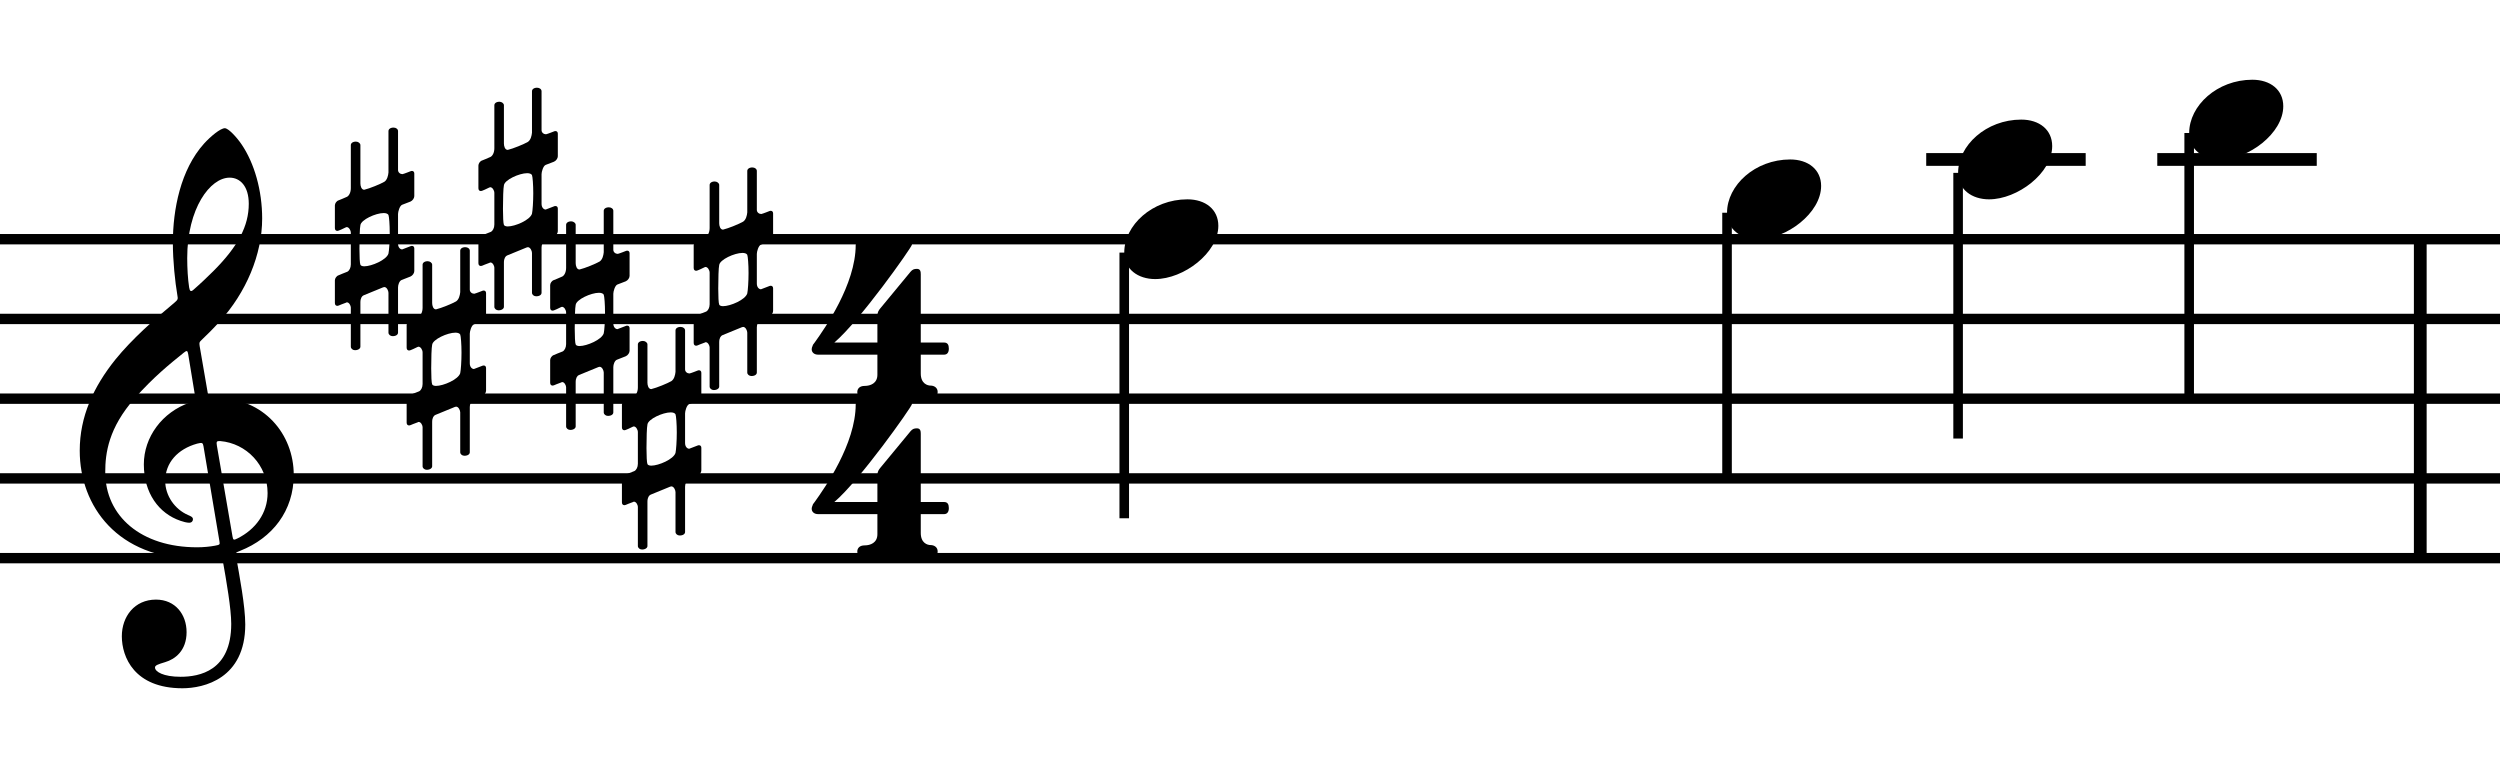
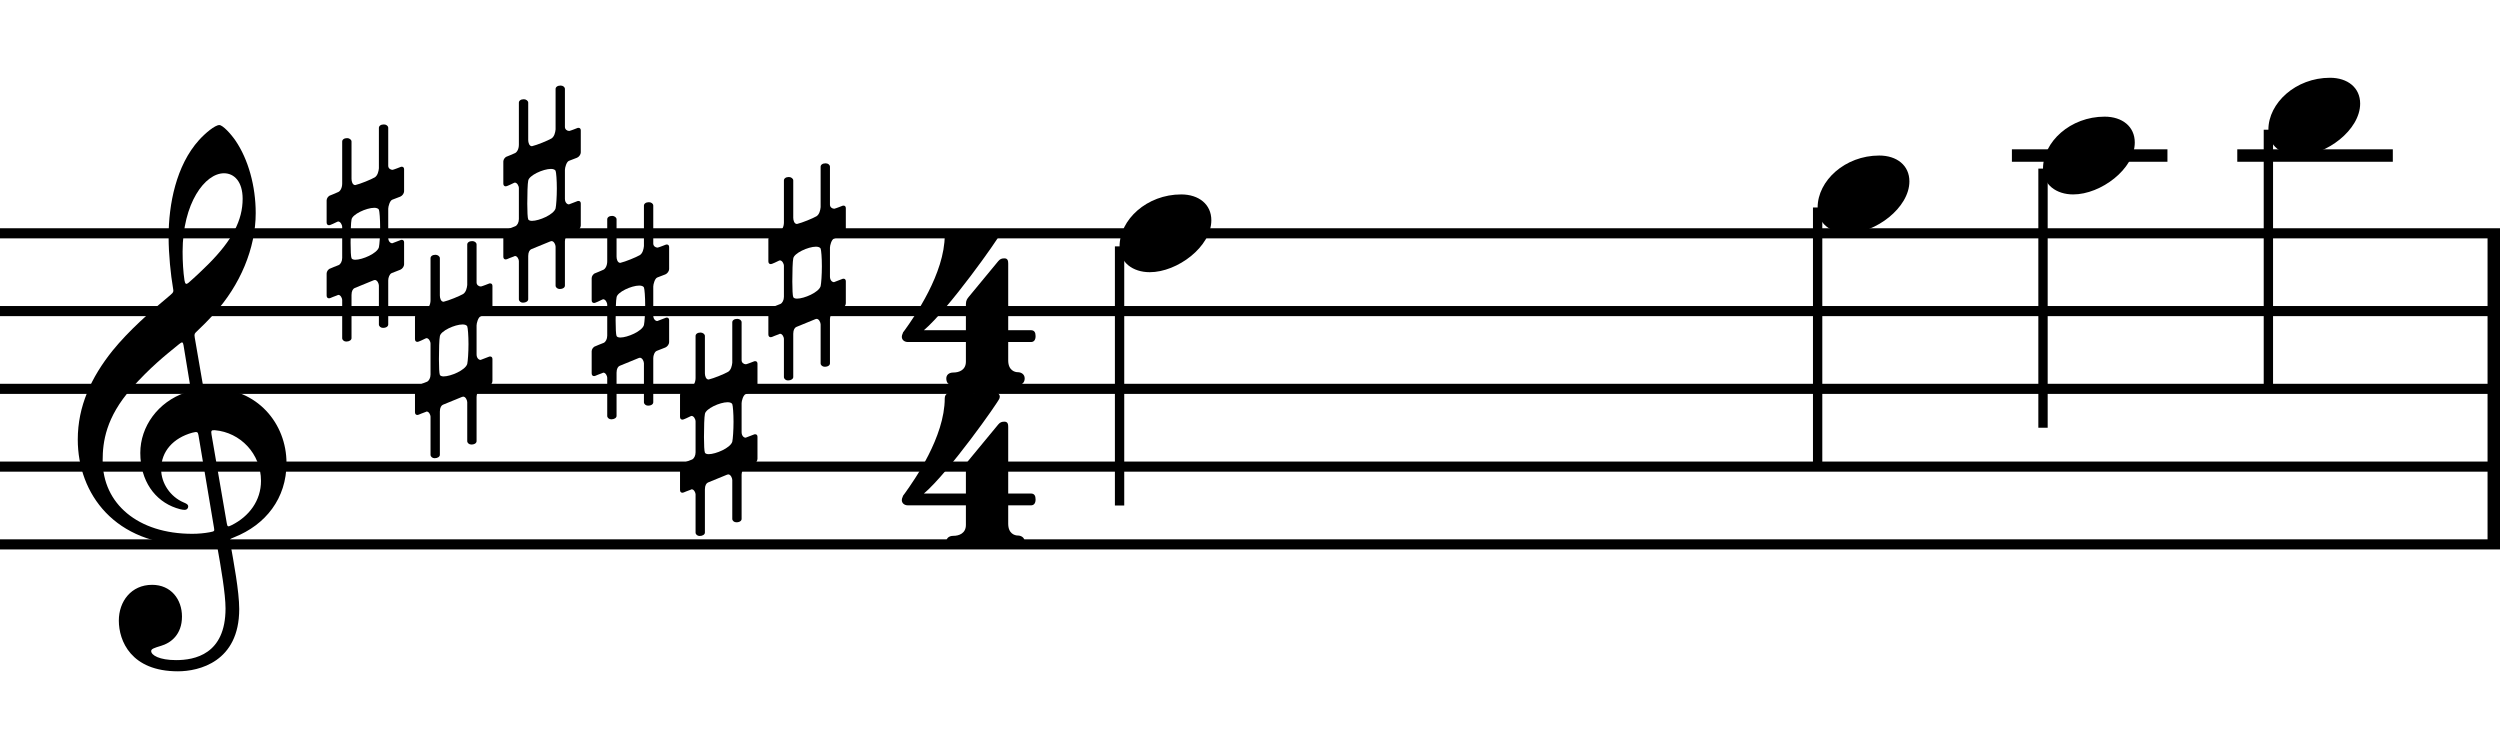
- <svg xmlns="http://www.w3.org/2000/svg" width="141.094pt" height="43.344pt" viewBox="0 0 141.094 43.344" role="img" color="#000" aria-labelledby="title description">
+ <svg xmlns="http://www.w3.org/2000/svg" width="144.658pt" height="43.344pt" viewBox="0 0 144.658 43.344" role="img" color="#000">
  <defs>
    <path id="music-74" d="M1.504 1.66C1.496 1.708 1.504 1.712 1.528 1.736C1.592 1.796 1.676 1.88 1.752 1.964C2.088 2.332 2.288 2.808 2.288 3.26C2.288 3.608 2.192 3.952 2.028 4.192C1.968 4.28 1.864 4.392 1.82 4.392C1.764 4.392 1.64 4.288 1.56 4.2C1.264 3.872 1.168 3.372 1.168 2.956C1.168 2.724 1.196 2.464 1.224 2.3C1.232 2.252 1.236 2.244 1.188 2.204C0.932 1.992 0.656 1.748 0.448 1.492C0.172 1.148 0 0.776 0 0.348C0 -0.348 0.476 -1.008 1.456 -1.008C1.548 -1.008 1.652 -1 1.732 -0.984C1.776 -0.976 1.784 -0.972 1.792 -1.02C1.84 -1.288 1.9 -1.636 1.9 -1.824C1.9 -2.416 1.5 -2.488 1.264 -2.488C1.048 -2.488 0.944 -2.424 0.944 -2.372C0.944 -2.344 0.98 -2.332 1.072 -2.304C1.196 -2.268 1.34 -2.16 1.34 -1.928C1.34 -1.708 1.2 -1.52 0.956 -1.52C0.688 -1.52 0.528 -1.732 0.528 -1.98C0.528 -2.24 0.684 -2.632 1.288 -2.632C1.556 -2.632 2.076 -2.512 2.076 -1.832C2.076 -1.604 2.004 -1.224 1.96 -0.976C1.952 -0.928 1.956 -0.932 2.012 -0.908C2.416 -0.748 2.684 -0.408 2.684 0.044C2.684 0.556 2.308 1.008 1.72 1.008C1.616 1.008 1.616 1.008 1.604 1.08ZM1.88 3.772C2.012 3.772 2.12 3.664 2.12 3.444C2.12 3.168 1.988 2.912 1.676 2.6C1.612 2.536 1.516 2.444 1.424 2.364C1.396 2.34 1.38 2.344 1.372 2.396C1.356 2.5 1.348 2.636 1.348 2.764C1.348 3.388 1.636 3.772 1.88 3.772ZM1.444 1.048C1.456 0.972 1.456 0.976 1.384 0.952C1.032 0.832 0.804 0.516 0.804 0.176C0.804 -0.184 0.992 -0.44 1.264 -0.532C1.296 -0.544 1.344 -0.556 1.372 -0.556C1.404 -0.556 1.42 -0.536 1.42 -0.512C1.42 -0.484 1.388 -0.472 1.36 -0.46C1.192 -0.388 1.072 -0.216 1.072 -0.032C1.072 0.196 1.228 0.368 1.472 0.436C1.536 0.452 1.544 0.448 1.552 0.404L1.752 -0.788C1.76 -0.832 1.756 -0.832 1.696 -0.844C1.632 -0.856 1.552 -0.864 1.472 -0.864C0.772 -0.864 0.32 -0.476 0.32 0.08C0.32 0.316 0.36 0.632 0.692 1.008C0.932 1.276 1.116 1.424 1.304 1.576C1.344 1.608 1.352 1.604 1.36 1.56ZM1.72 0.412C1.712 0.46 1.716 0.472 1.764 0.468C2.088 0.44 2.356 0.168 2.356 -0.184C2.356 -0.436 2.204 -0.64 1.98 -0.752C1.932 -0.776 1.924 -0.776 1.916 -0.728Z" />
    <path id="music-126" d="M1.448 -0.296L1.448 0.56C1.448 0.592 1.444 0.628 1.4 0.628C1.364 0.628 1.344 0.62 1.32 0.592L0.94 0.132C0.924 0.112 0.904 0.088 0.904 0.04L0.904 -0.296L0.364 -0.296C0.684 -0.024 1.324 0.884 1.336 0.928C1.336 0.936 1.34 0.94 1.34 0.948C1.34 0.98 1.312 1.004 1.28 1.004C1.244 1.004 1.08 0.996 1.008 0.996C0.936 0.996 0.756 1.004 0.724 1.004C0.688 1.004 0.632 0.992 0.632 0.928C0.632 0.432 0.24 -0.124 0.12 -0.292L0.096 -0.324C0.096 -0.328 0.092 -0.332 0.092 -0.336C0.084 -0.352 0.08 -0.368 0.08 -0.38C0.08 -0.42 0.112 -0.448 0.16 -0.448L0.904 -0.448L0.904 -0.7C0.904 -0.808 0.816 -0.84 0.744 -0.84C0.68 -0.84 0.652 -0.876 0.652 -0.916C0.652 -0.956 0.668 -1 0.728 -1L1.58 -1C1.62 -1 1.66 -0.972 1.66 -0.916C1.66 -0.86 1.612 -0.836 1.572 -0.836C1.532 -0.836 1.448 -0.812 1.448 -0.684L1.448 -0.448L1.74 -0.448C1.78 -0.448 1.8 -0.42 1.8 -0.372C1.8 -0.324 1.784 -0.296 1.74 -0.296Z" />
    <path id="music-158" d="M0.388 -0.5C0.744 -0.5 1.18 -0.172 1.18 0.168C1.18 0.372 1.02 0.5 0.792 0.5C0.352 0.5 0 0.176 0 -0.168C0 -0.376 0.172 -0.5 0.388 -0.5Z" />
    <path id="music-537" d="M0.948 0.472C0.976 0.484 0.996 0.516 0.996 0.54L0.996 0.824C0.996 0.844 0.984 0.856 0.968 0.856C0.96 0.856 0.956 0.856 0.948 0.852C0.948 0.852 0.868 0.82 0.848 0.816C0.82 0.816 0.792 0.836 0.792 0.868L0.792 1.356C0.792 1.38 0.768 1.4 0.736 1.4C0.696 1.4 0.672 1.38 0.672 1.356L0.672 0.836C0.668 0.796 0.656 0.744 0.62 0.72C0.572 0.692 0.436 0.636 0.368 0.62C0.332 0.62 0.32 0.668 0.32 0.7L0.32 1.18C0.32 1.204 0.292 1.224 0.264 1.224C0.224 1.224 0.2 1.204 0.2 1.18L0.2 0.64C0.2 0.584 0.176 0.544 0.152 0.532C0.128 0.52 0.048 0.488 0.048 0.488C0.02 0.48 0 0.448 0 0.424L0 0.14C0 0.116 0.012 0.104 0.032 0.104C0.036 0.104 0.044 0.108 0.048 0.108C0.048 0.108 0.108 0.132 0.136 0.148C0.14 0.148 0.144 0.152 0.148 0.152C0.176 0.152 0.2 0.112 0.2 0.08L0.2 -0.316C0.2 -0.36 0.18 -0.396 0.156 -0.408C0.132 -0.416 0.048 -0.452 0.048 -0.452C0.02 -0.46 0 -0.492 0 -0.516L0 -0.8C0 -0.824 0.012 -0.836 0.032 -0.836C0.036 -0.836 0.044 -0.832 0.048 -0.832C0.048 -0.832 0.104 -0.808 0.14 -0.796C0.144 -0.792 0.148 -0.792 0.152 -0.792C0.18 -0.792 0.2 -0.836 0.2 -0.856L0.2 -1.348C0.2 -1.372 0.224 -1.392 0.252 -1.392C0.292 -1.392 0.32 -1.372 0.32 -1.348L0.32 -0.792C0.32 -0.74 0.34 -0.712 0.36 -0.704L0.604 -0.604C0.608 -0.604 0.616 -0.6 0.62 -0.6C0.652 -0.6 0.672 -0.648 0.672 -0.672L0.672 -1.172C0.672 -1.196 0.696 -1.216 0.724 -1.216C0.768 -1.216 0.792 -1.196 0.792 -1.172L0.792 -0.604C0.792 -0.572 0.808 -0.524 0.836 -0.512C0.864 -0.5 0.948 -0.468 0.948 -0.468C0.976 -0.456 0.996 -0.424 0.996 -0.4L0.996 -0.116C0.996 -0.096 0.984 -0.084 0.968 -0.084C0.96 -0.084 0.956 -0.084 0.948 -0.088L0.844 -0.128C0.82 -0.128 0.792 -0.104 0.792 -0.056L0.792 0.316C0.792 0.344 0.812 0.42 0.844 0.432ZM0.672 -0.18C0.648 -0.26 0.46 -0.34 0.368 -0.34C0.344 -0.34 0.324 -0.332 0.32 -0.32C0.312 -0.304 0.308 -0.216 0.308 -0.12C0.308 0.004 0.312 0.144 0.32 0.176C0.328 0.244 0.512 0.328 0.612 0.328C0.64 0.328 0.664 0.32 0.672 0.304C0.68 0.284 0.688 0.184 0.688 0.076C0.688 -0.032 0.68 -0.144 0.672 -0.18Z" />
  </defs>
  <g fill="currentColor" stroke="currentColor">
    <g class="system" data-first-measure="1" transform="translate(0 0)">
      <g class="staff" data-staff="1">
        <g class="measure" data-measure="0">
-           <path class="staff-line" d="M0 13.5L141.094 13.5" fill="none" stroke-width="0.585" />
-           <path class="staff-line" d="M0 18L141.094 18" fill="none" stroke-width="0.585" />
-           <path class="staff-line" d="M0 22.5L141.094 22.5" fill="none" stroke-width="0.585" />
-           <path class="staff-line" d="M0 27L141.094 27" fill="none" stroke-width="0.585" />
-           <path class="staff-line" d="M0 31.5L141.094 31.5" fill="none" stroke-width="0.585" />
+           <path class="staff-line" d="M0 13.5L144.658 13.5" fill="none" stroke-width="0.585" />
+           <path class="staff-line" d="M0 18L144.658 18" fill="none" stroke-width="0.585" />
+           <path class="staff-line" d="M0 22.5L144.658 22.5" fill="none" stroke-width="0.585" />
+           <path class="staff-line" d="M0 27L144.658 27" fill="none" stroke-width="0.585" />
+           <path class="staff-line" d="M0 31.5L144.658 31.5" fill="none" stroke-width="0.585" />
          <use class="clef" href="#music-74" stroke="none" transform="translate(4.5 27) scale(4.5 -4.5)" />
          <use class="signature" href="#music-537" stroke="none" transform="translate(18.9 13.5) scale(4.5 -4.5)" />
-           <use class="signature" href="#music-537" stroke="none" transform="translate(22.95 20.25) scale(4.5 -4.5)" />
-           <use class="signature" href="#music-537" stroke="none" transform="translate(27 11.25) scale(4.5 -4.5)" />
-           <use class="signature" href="#music-537" stroke="none" transform="translate(31.05 18) scale(4.5 -4.5)" />
-           <use class="signature" href="#music-537" stroke="none" transform="translate(35.1 24.75) scale(4.5 -4.5)" />
-           <use class="signature" href="#music-537" stroke="none" transform="translate(39.15 15.75) scale(4.5 -4.5)" />
-           <use class="signature" href="#music-126" stroke="none" transform="translate(45.45 18) scale(4.5 -4.5)" />
-           <use class="signature" href="#music-126" stroke="none" transform="translate(45.45 27) scale(4.5 -4.5)" />
+           <use class="signature" href="#music-537" stroke="none" transform="translate(24.012 20.25) scale(4.5 -4.5)" />
+           <use class="signature" href="#music-537" stroke="none" transform="translate(29.124 11.25) scale(4.5 -4.5)" />
+           <use class="signature" href="#music-537" stroke="none" transform="translate(34.236 18) scale(4.5 -4.5)" />
+           <use class="signature" href="#music-537" stroke="none" transform="translate(39.348 24.75) scale(4.5 -4.5)" />
+           <use class="signature" href="#music-537" stroke="none" transform="translate(44.46 15.75) scale(4.5 -4.5)" />
+           <use class="signature" href="#music-126" stroke="none" transform="translate(51.822 17.775) scale(4.5 -4.5)" />
+           <use class="signature" href="#music-126" stroke="none" transform="translate(51.822 27.225) scale(4.5 -4.5)" />
        </g>
        <g class="measure" data-measure="1">
-           <use class="notehead" href="#music-158" stroke="none" transform="translate(63.45 13.5) scale(4.5 -4.5)" />
-           <path class="stem" d="M63.45 14.256L63.45 29.25" fill="none" stroke-width="0.54" />
-           <use class="notehead" href="#music-158" stroke="none" transform="translate(97.47 11.25) scale(4.5 -4.5)" />
-           <path class="stem" d="M97.47 12.006L97.47 27" fill="none" stroke-width="0.54" />
-           <use class="notehead" href="#music-158" stroke="none" transform="translate(110.511 9) scale(4.5 -4.5)" />
-           <path class="ledger" d="M108.711 9L117.711 9" fill="none" stroke-width="0.72" />
-           <path class="stem" d="M110.511 9.756L110.511 24.75" fill="none" stroke-width="0.54" />
-           <use class="notehead" href="#music-158" stroke="none" transform="translate(123.552 6.75) scale(4.5 -4.5)" />
-           <path class="ledger" d="M121.752 9L130.752 9" fill="none" stroke-width="0.72" />
-           <path class="stem" d="M123.552 7.506L123.552 22.5" fill="none" stroke-width="0.54" />
-           <path class="bar" d="M136.594 13.5L136.594 31.5" fill="none" stroke-width="0.72" />
+           <use class="notehead" href="#music-158" stroke="none" transform="translate(64.782 13.5) scale(4.5 -4.5)" />
+           <path class="stem" d="M64.782 14.256L64.782 29.25" fill="none" stroke-width="0.54" />
+           <use class="notehead" href="#music-158" stroke="none" transform="translate(105.174 11.25) scale(4.5 -4.5)" />
+           <path class="stem" d="M105.174 12.006L105.174 27" fill="none" stroke-width="0.54" />
+           <use class="notehead" href="#music-158" stroke="none" transform="translate(118.215 9) scale(4.5 -4.5)" />
+           <path class="ledger" d="M116.415 9L125.415 9" fill="none" stroke-width="0.72" />
+           <path class="stem" d="M118.215 9.756L118.215 24.75" fill="none" stroke-width="0.54" />
+           <use class="notehead" href="#music-158" stroke="none" transform="translate(131.256 6.75) scale(4.5 -4.5)" />
+           <path class="ledger" d="M129.456 9L138.456 9" fill="none" stroke-width="0.72" />
+           <path class="stem" d="M131.256 7.506L131.256 22.5" fill="none" stroke-width="0.54" />
+           <path class="bar" d="M144.298 13.5L144.298 31.5" fill="none" stroke-width="0.72" />
        </g>
      </g>
    </g>
  </g>
</svg>
